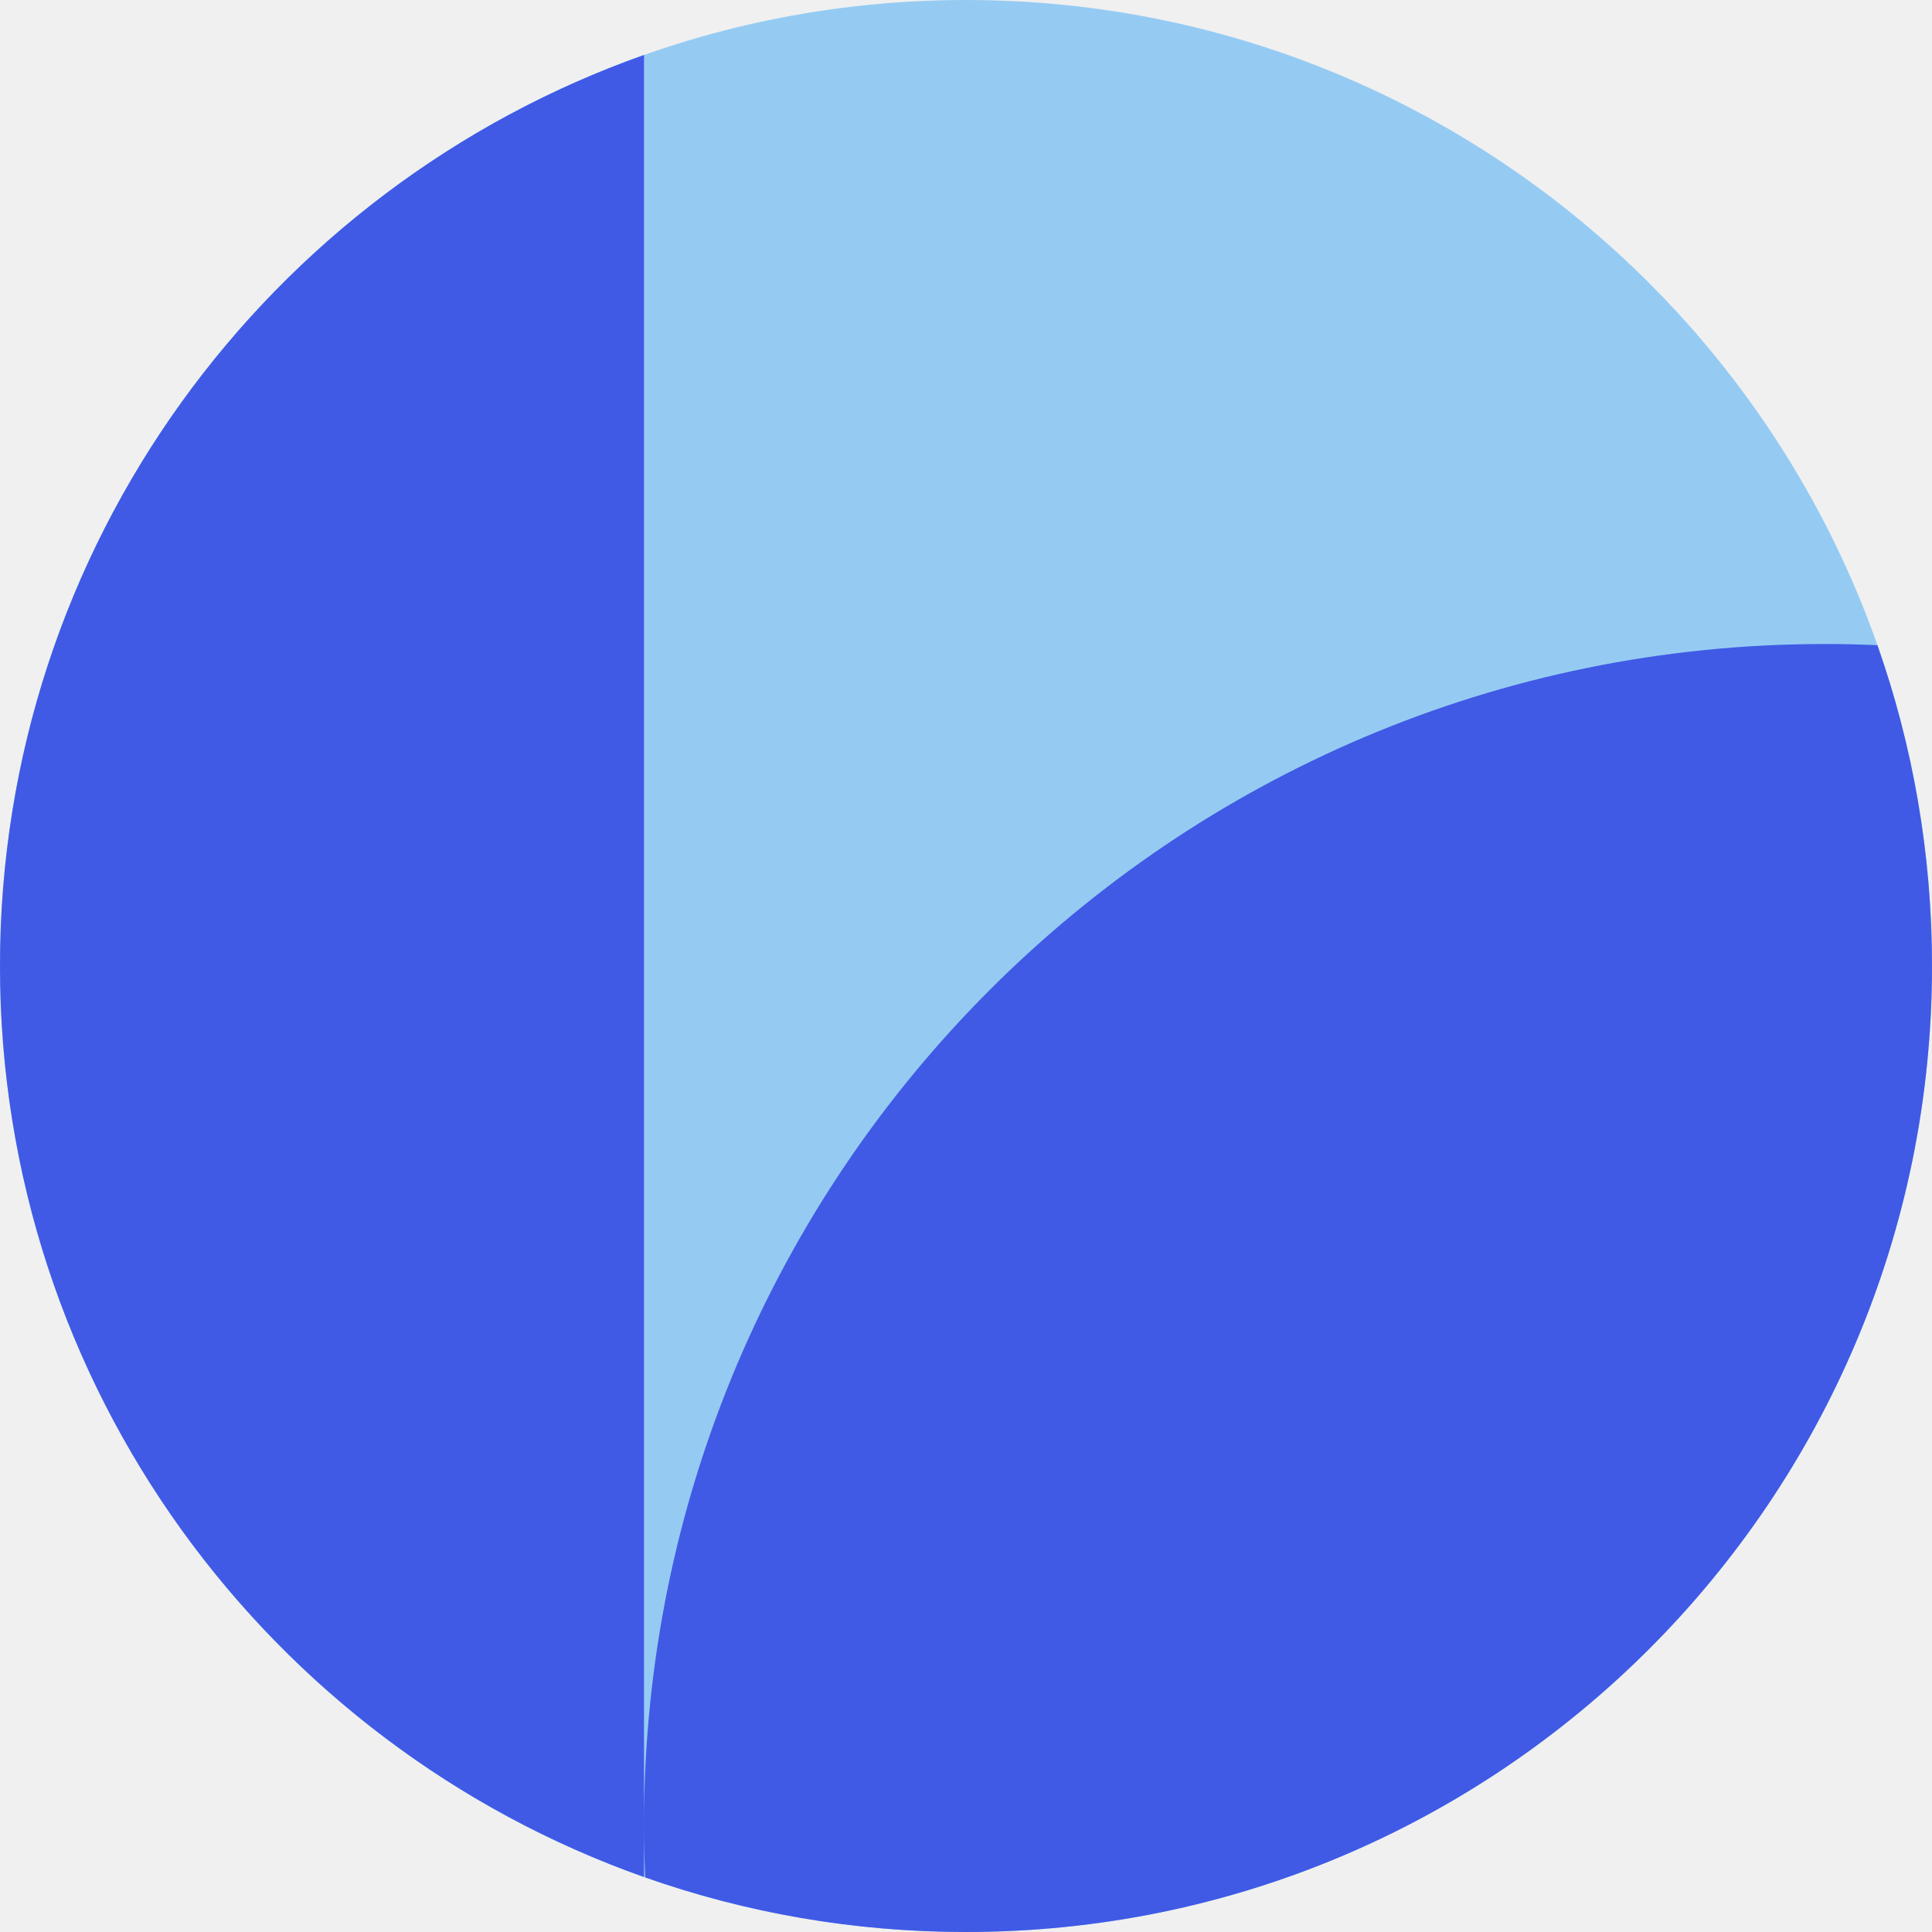
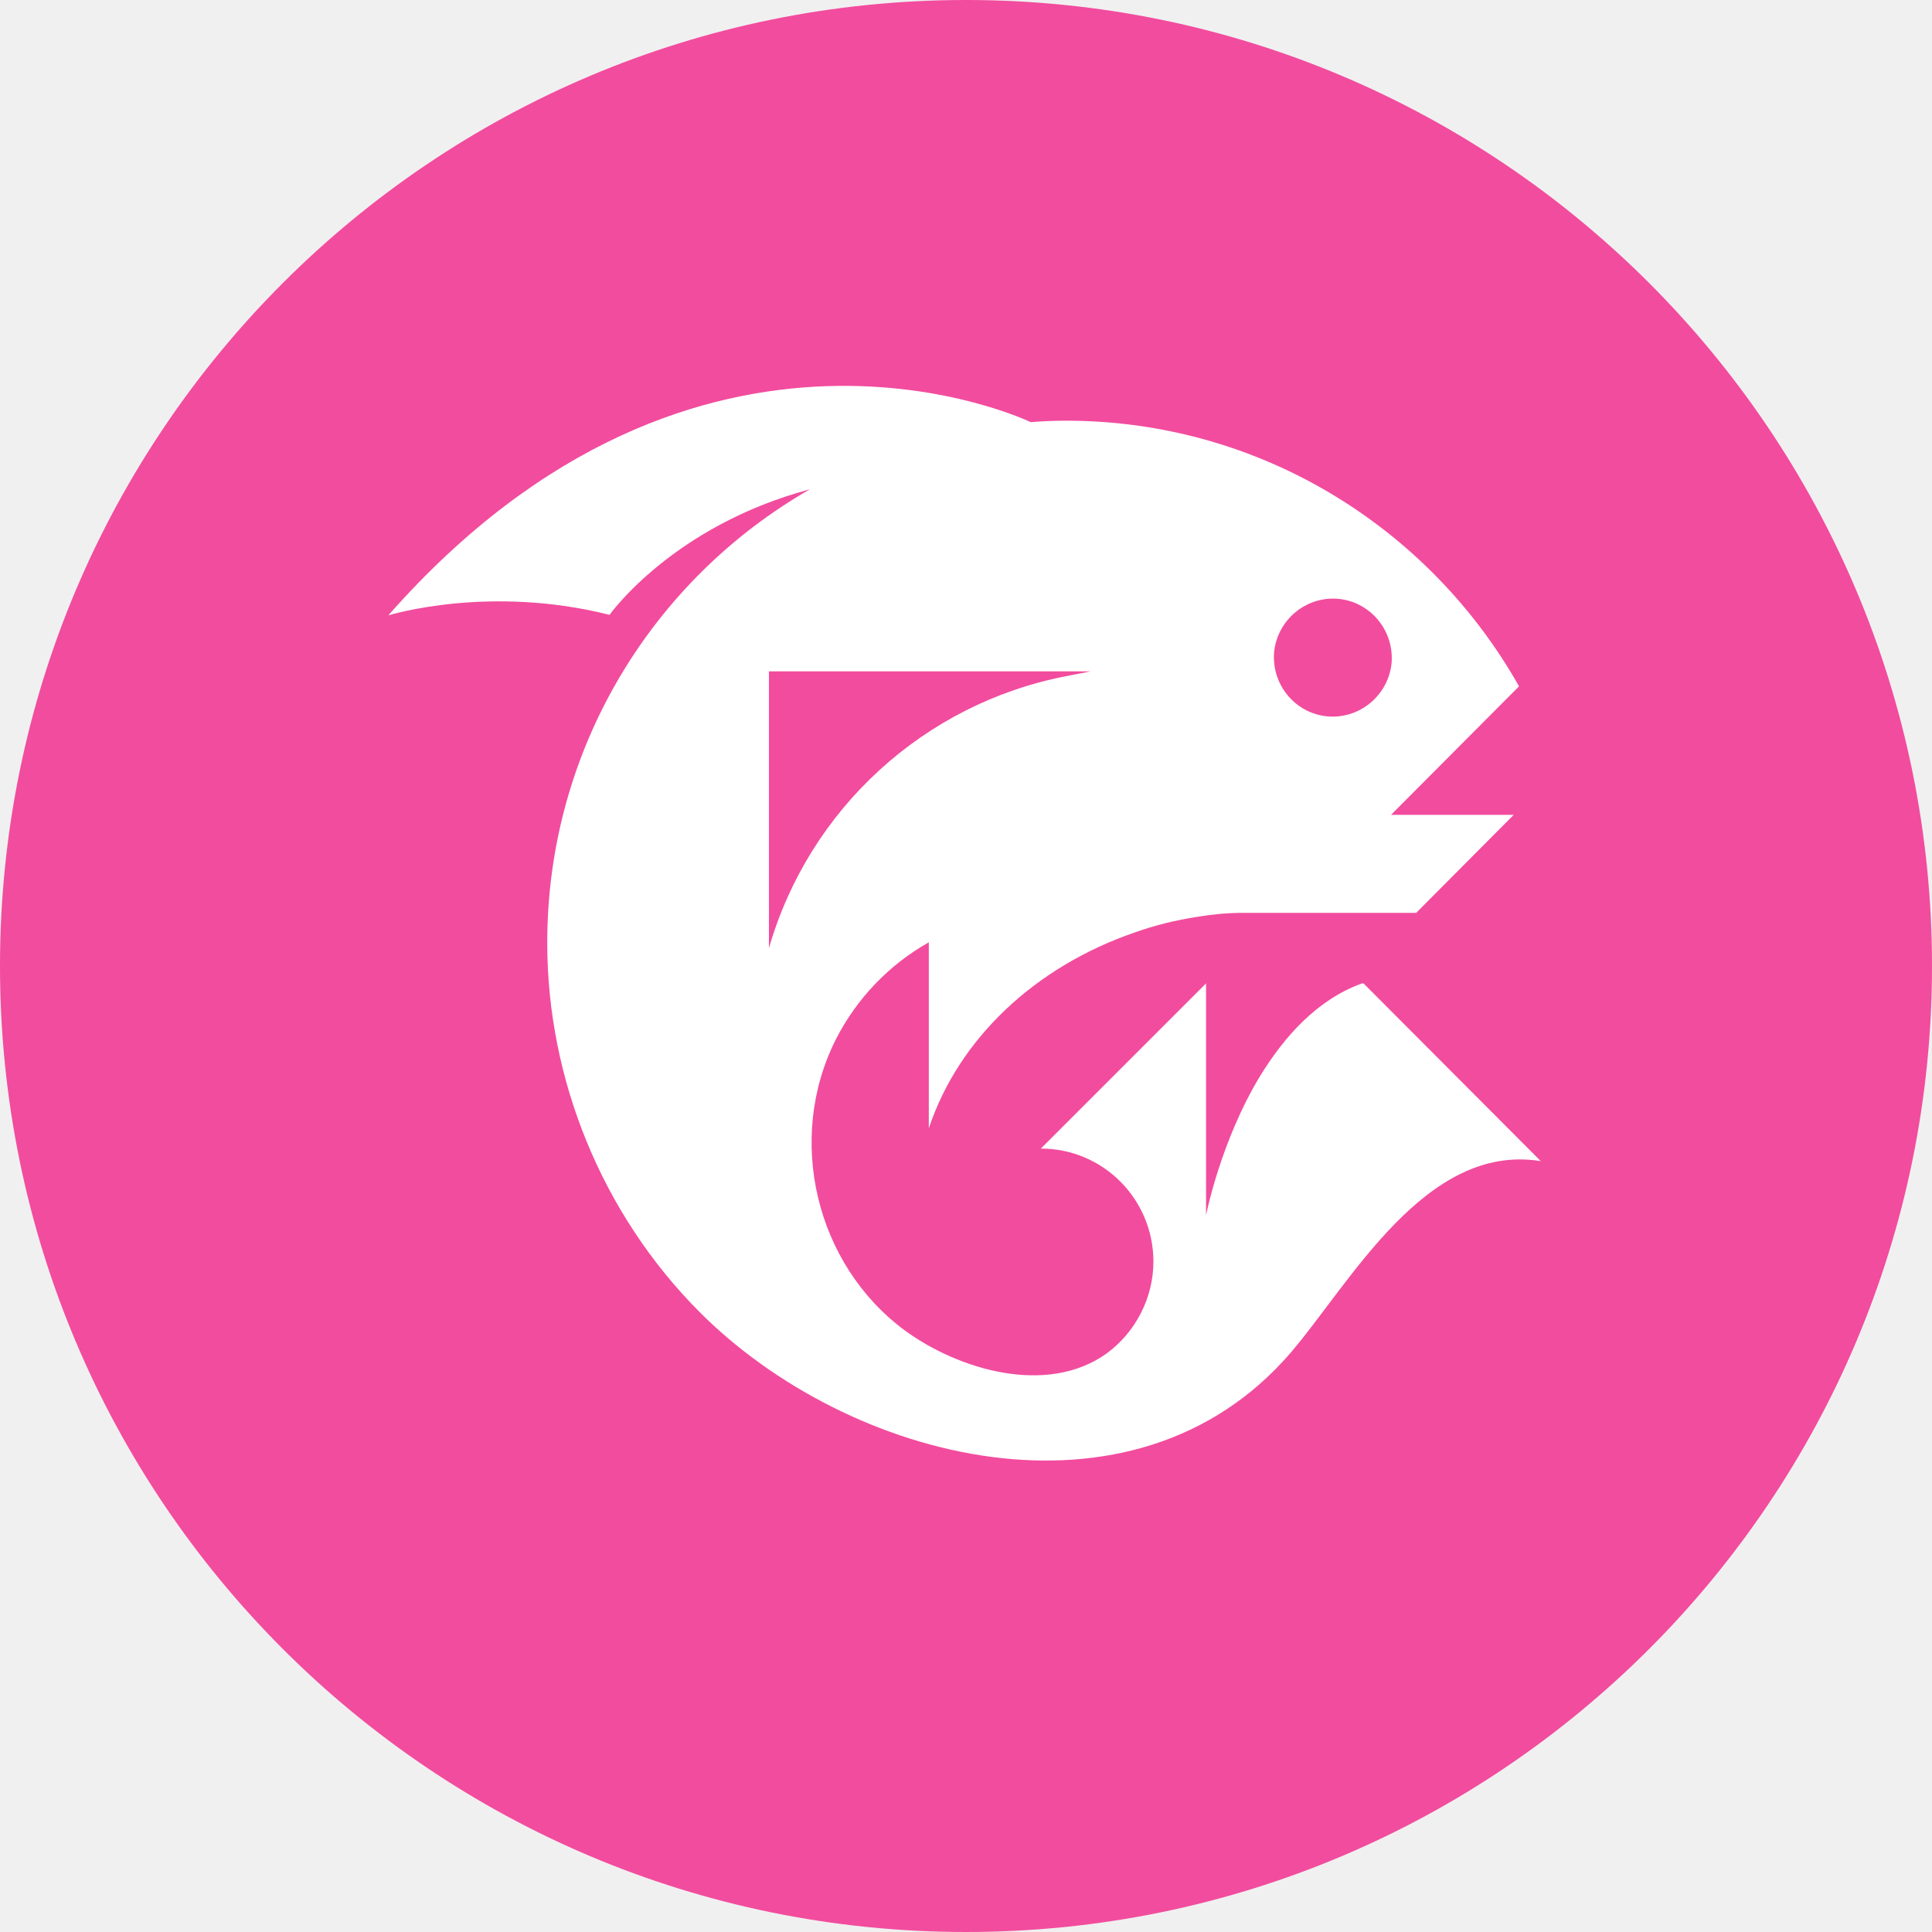
- <svg xmlns="http://www.w3.org/2000/svg" width="24" height="24" fill="none">
-   <path fill="#95CBF3" d="M24 12c0 6.628-5.373 12-12 12S0 18.628 0 12C0 5.373 5.373 0 12 0s12 5.373 12 12Z" />
-   <path fill="#405AE5" d="M0 12c0 5.225 3.34 9.67 8 11.317V.683C3.34 2.33 0 6.775 0 12ZM23.322 8.015c-.217-.01-.435-.015-.655-.015C14.567 8 8 14.567 8 22.667c0 .22.005.438.015.655 1.247.44 2.588.678 3.985.678 6.627 0 12-5.372 12-12 0-1.397-.239-2.738-.678-3.985Z" />
+ <svg xmlns="http://www.w3.org/2000/svg" width="24" height="24" viewBox="0 0 24 24">
+   <circle cx="12" cy="12" r="12" fill="#F24C9E" />
+   <path d="M20.2 12.36c-.92.33-1.6 1.09-2.1 1.9-.83 1.36-1.13 2.9-1.13 2.9v-4.8l-3.42 3.42c1.29 0 2.33 1.05 2.33 2.34 0 .75-.37 1.47-.98 1.91-1.23.87-3.05.33-4.16-.48-1.85-1.36-2.48-3.97-1.43-6.04.43-.84 1.1-1.54 1.92-2v3.85c.62-1.86 2.2-3.34 4.25-4.05.42-.15.86-.26 1.32-.33.3-.05.61-.08.92-.08h3.6l2.02-2.03h-2.54l2.65-2.66c-1.85-3.28-5.36-5.5-9.38-5.5-.25 0-.49.01-.73.03 0 0-6.85-3.32-13.3 4 .04-.01 2.09-.64 4.58-.01 0 0 1.3-1.84 4.15-2.6-3.25 1.86-5.44 5.37-5.44 9.39 0 2.84 1.14 5.61 3.13 7.62 3.1 3.13 9 4.64 12.25.88 1.24-1.44 2.8-4.37 5.19-3.98 0 0-3.67-3.68-3.67-3.68zm-.73-7.96c.77-.08 1.41.57 1.34 1.34-.06.57-.52 1.03-1.09 1.09-.77.08-1.41-.57-1.34-1.34.06-.57.52-1.03 1.09-1.09zm-11.55 1.5h6.66l-.51.1c-2.94.57-5.32 2.75-6.15 5.63v-5.73z" fill="white" transform="scale(0.6) translate(8,8)" />
</svg>
